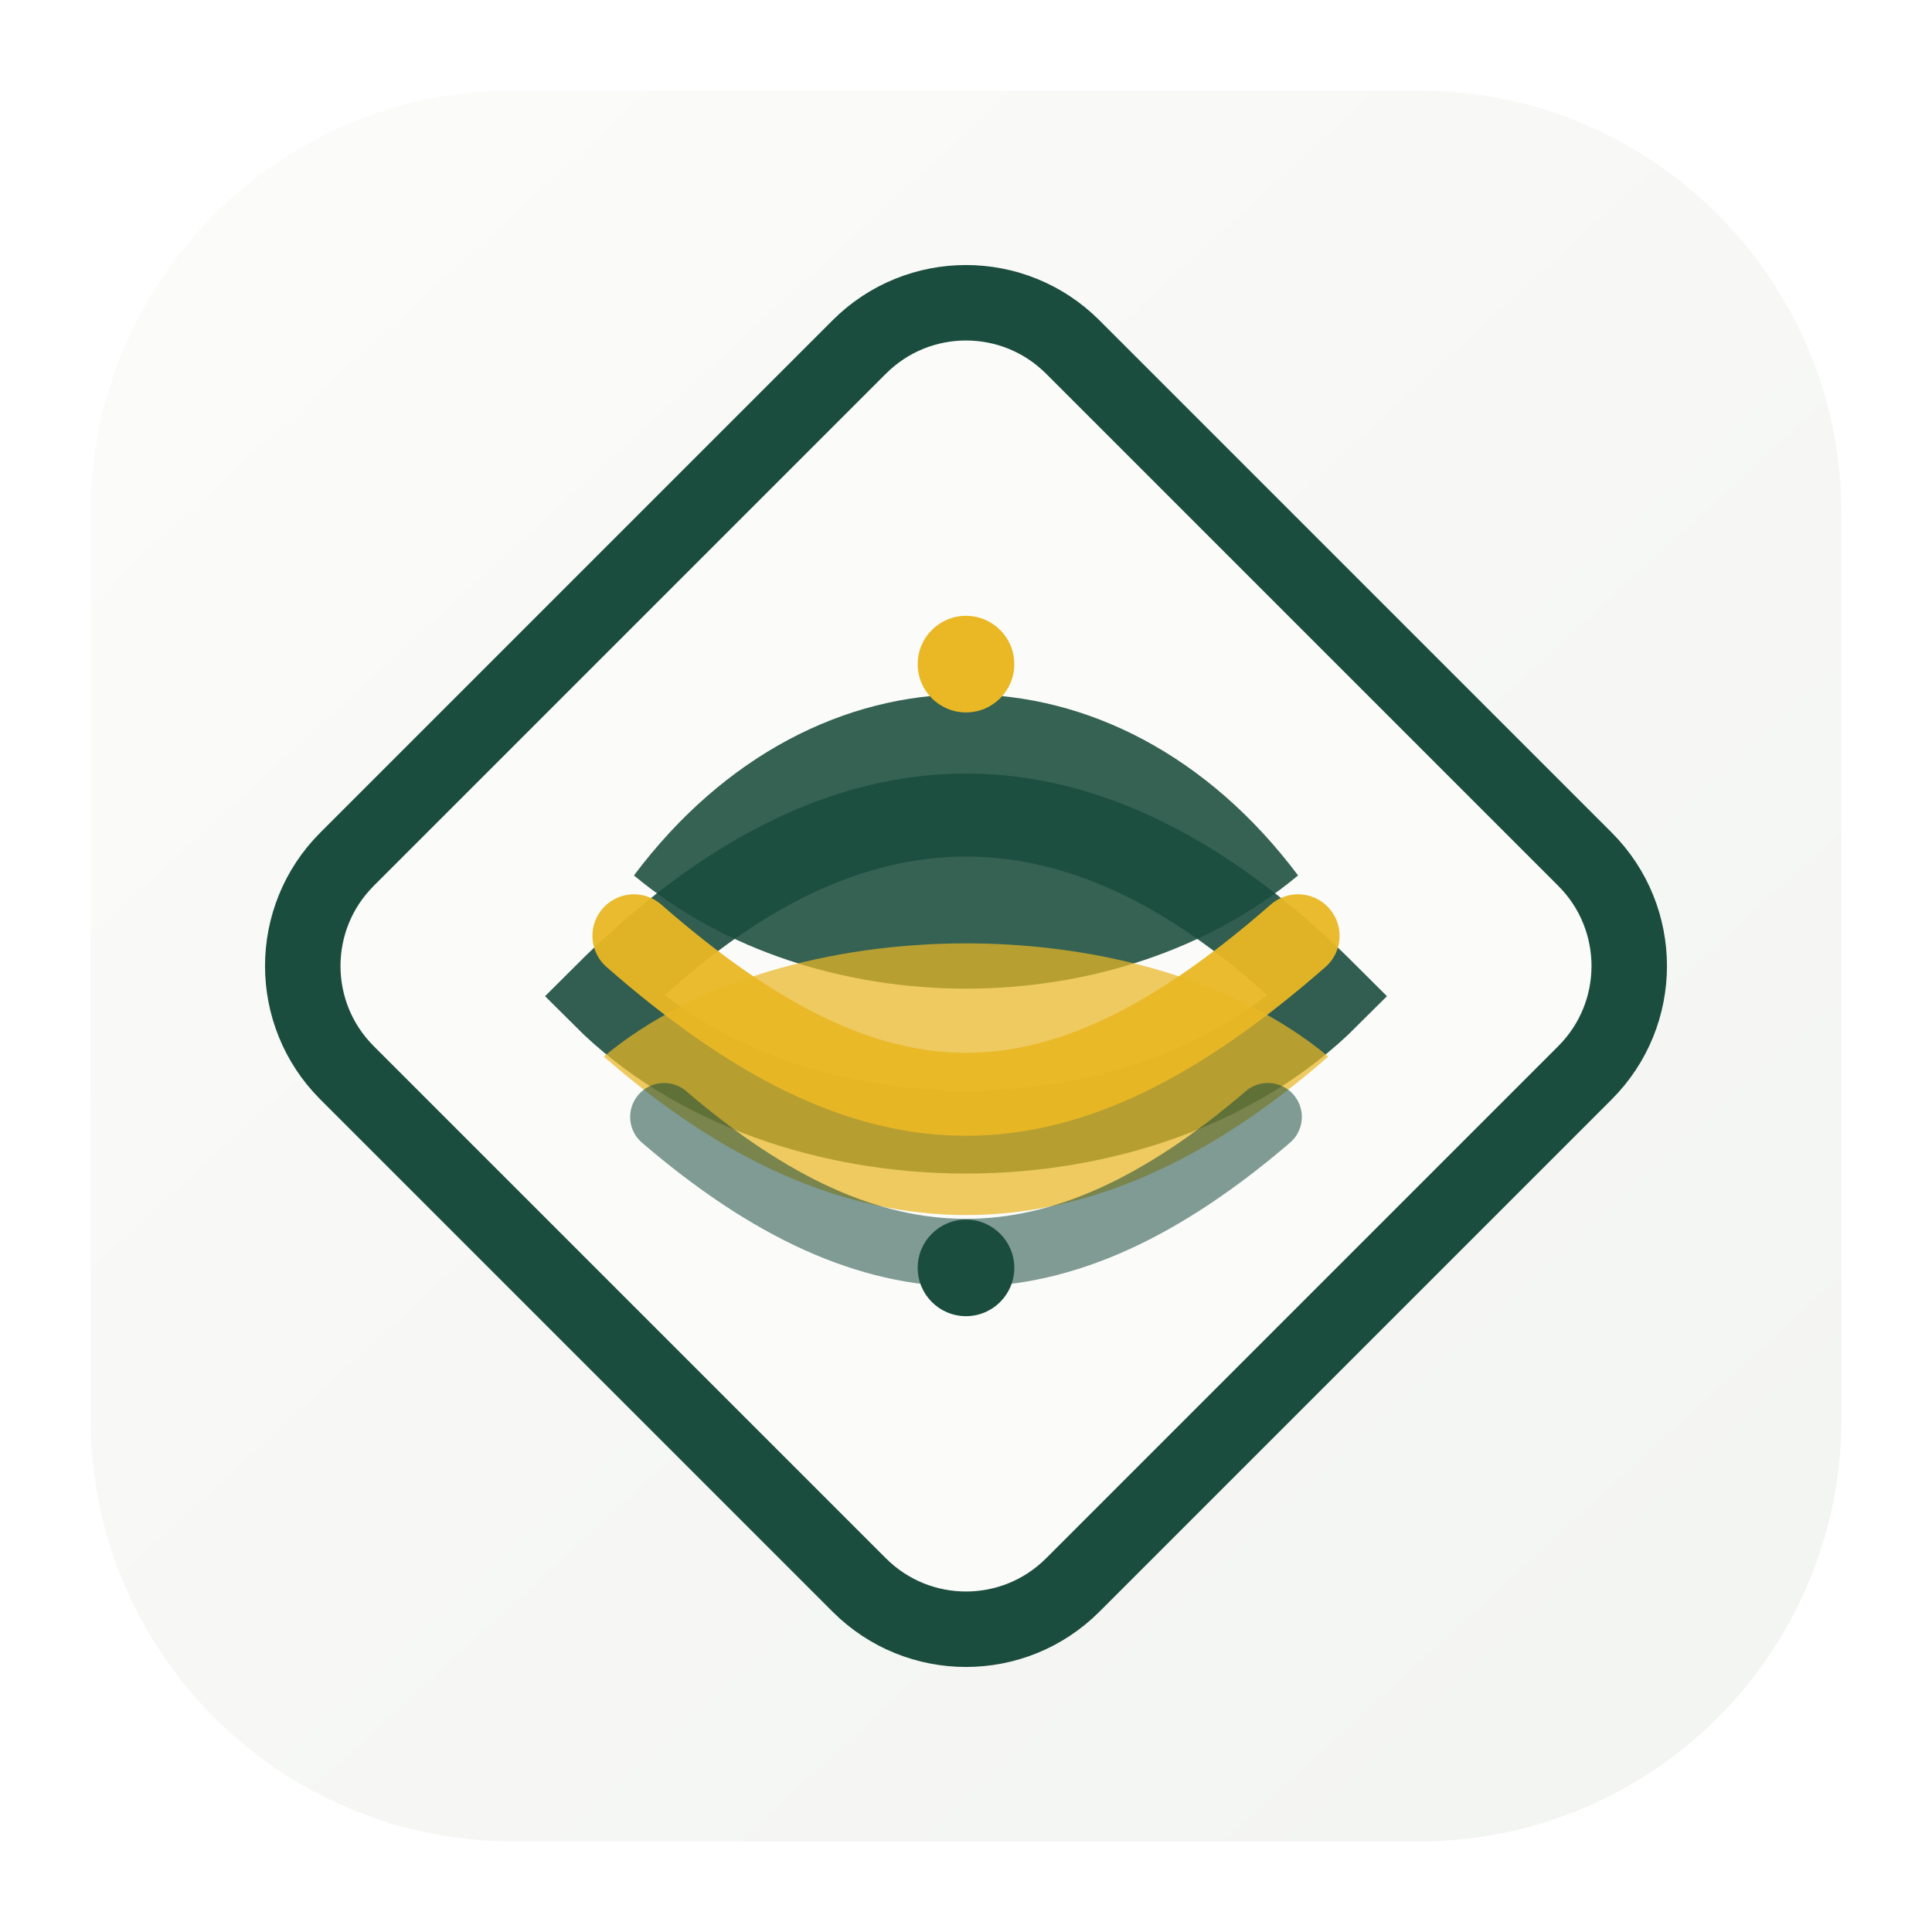
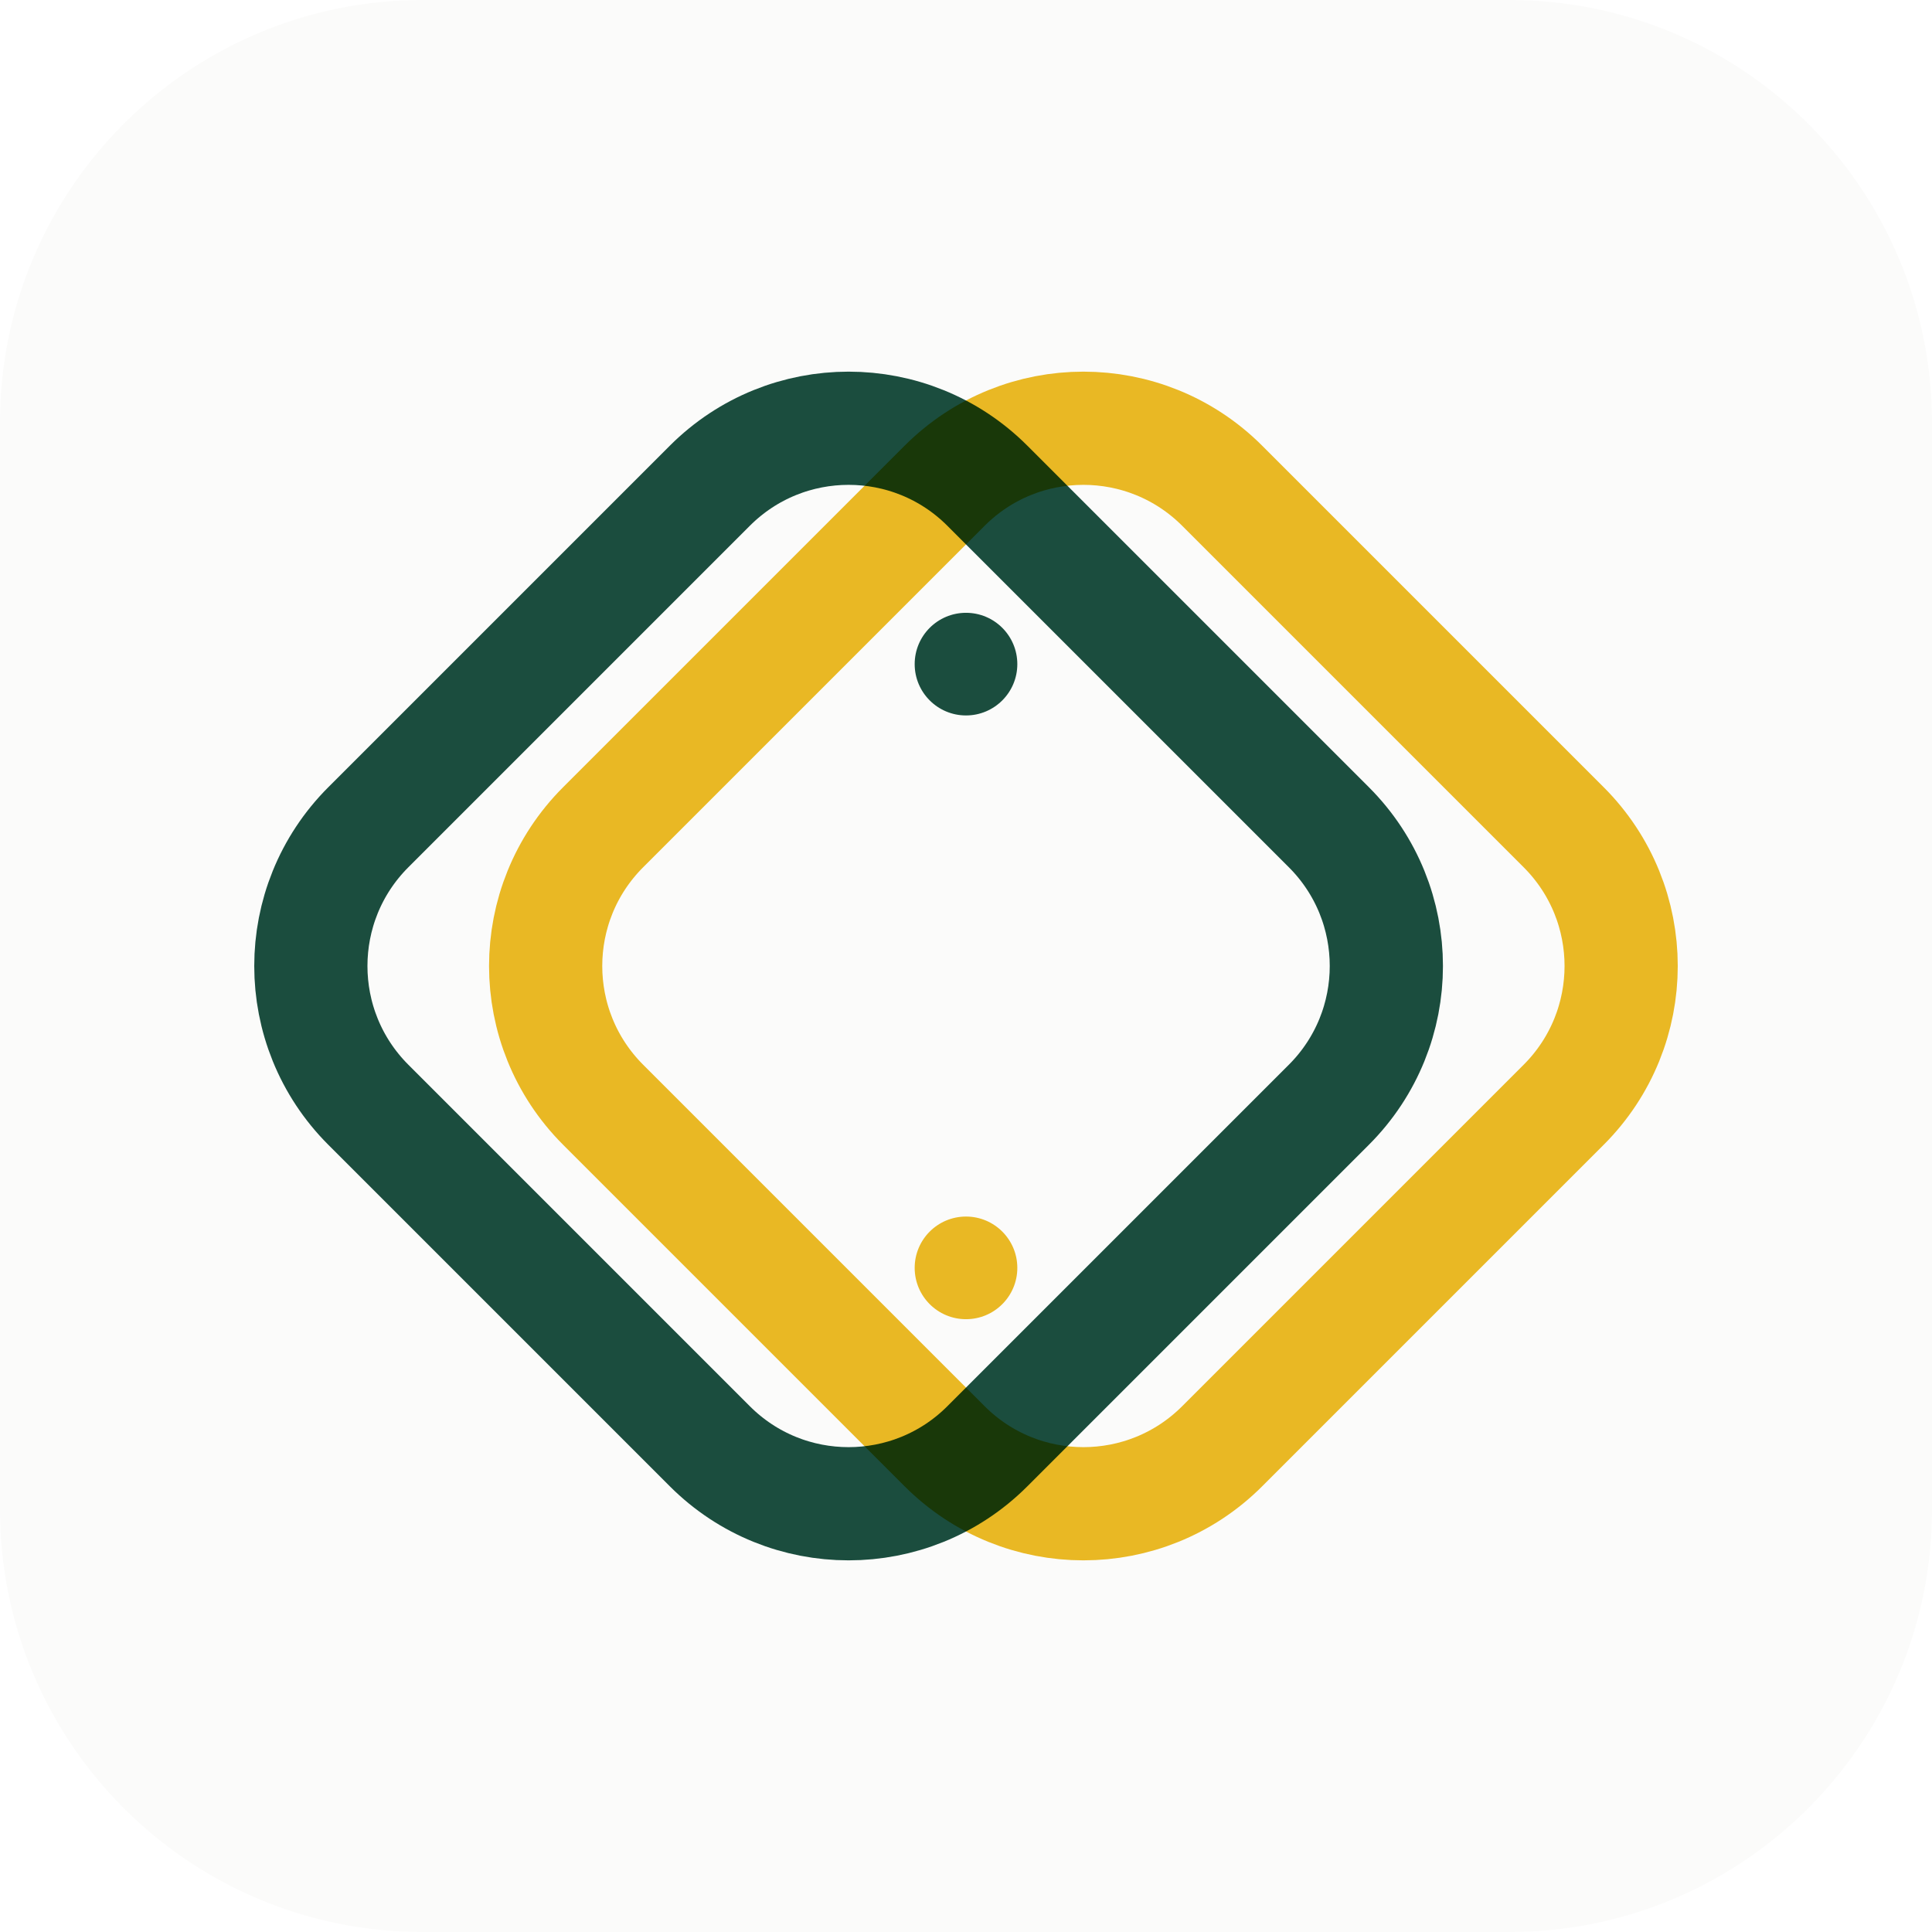
<svg xmlns="http://www.w3.org/2000/svg" viewBox="0 0 128 128" fill="none" role="img" aria-label="ToneLoom">
-   <defs>
-     <linearGradient id="tl-canvas" x1="20" y1="16" x2="108" y2="112" gradientUnits="userSpaceOnUse">
-       <stop stop-color="#FBFBFA" />
-       <stop offset="1" stop-color="#F3F5F2" />
-     </linearGradient>
-   </defs>
-   <rect x="6" y="6" width="116" height="116" rx="28" fill="url(#tl-canvas)" />
+   <rect width="128" height="128" rx="28" fill="#FBFBFA" />
  <g transform="translate(64 64)">
-     <rect x="-34" y="-34" width="68" height="68" rx="10" transform="rotate(45)" fill="#FBFBFA" stroke="#1B4D3E" stroke-width="5" stroke-linejoin="round" />
-     <path d="M-22 -6 C-10 -22 10 -22 22 -6 C10 4 -10 4 -22 -6 Z" fill="#1B4D3E" fill-opacity="0.88" />
-     <path d="M-24 2 C-8 -14 8 -14 24 2 C12 14 -12 14 -24 2 Z" fill="none" stroke="#1B4D3E" stroke-opacity="0.9" stroke-width="5.5" stroke-linecap="round" />
-     <path d="M-24 6 C-8 20 8 20 24 6 C12 -4 -12 -4 -24 6 Z" fill="#E9B824" fill-opacity="0.72" />
-     <path d="M-22 -2 C-6 12 6 12 22 -2" fill="none" stroke="#E9B824" stroke-opacity="0.95" stroke-width="5.5" stroke-linecap="round" />
-     <path d="M-20 10 C-6 22 6 22 20 10" fill="none" stroke="#1B4D3E" stroke-opacity="0.55" stroke-width="4.5" stroke-linecap="round" />
-     <circle cx="0" cy="-20" r="3.2" fill="#E9B824" />
-     <circle cx="0" cy="20" r="3.2" fill="#1B4D3E" />
+     <g style="isolation:isolate">
+       <rect x="-29" y="-29" width="58" height="58" rx="13" transform="rotate(45) translate(-5.5 5.5)" fill="none" stroke="#1B4D3E" stroke-width="7.5" stroke-linejoin="round" />
+       <rect x="-29" y="-29" width="58" height="58" rx="13" transform="rotate(45) translate(5.5 -5.5)" fill="none" stroke="#E9B824" stroke-width="7.5" stroke-linejoin="round" style="mix-blend-mode:multiply" />
+     </g>
+     <circle cx="0" cy="-20" r="3.4" fill="#1B4D3E" />
+     <circle cx="0" cy="20" r="3.4" fill="#E9B824" />
  </g>
</svg>
